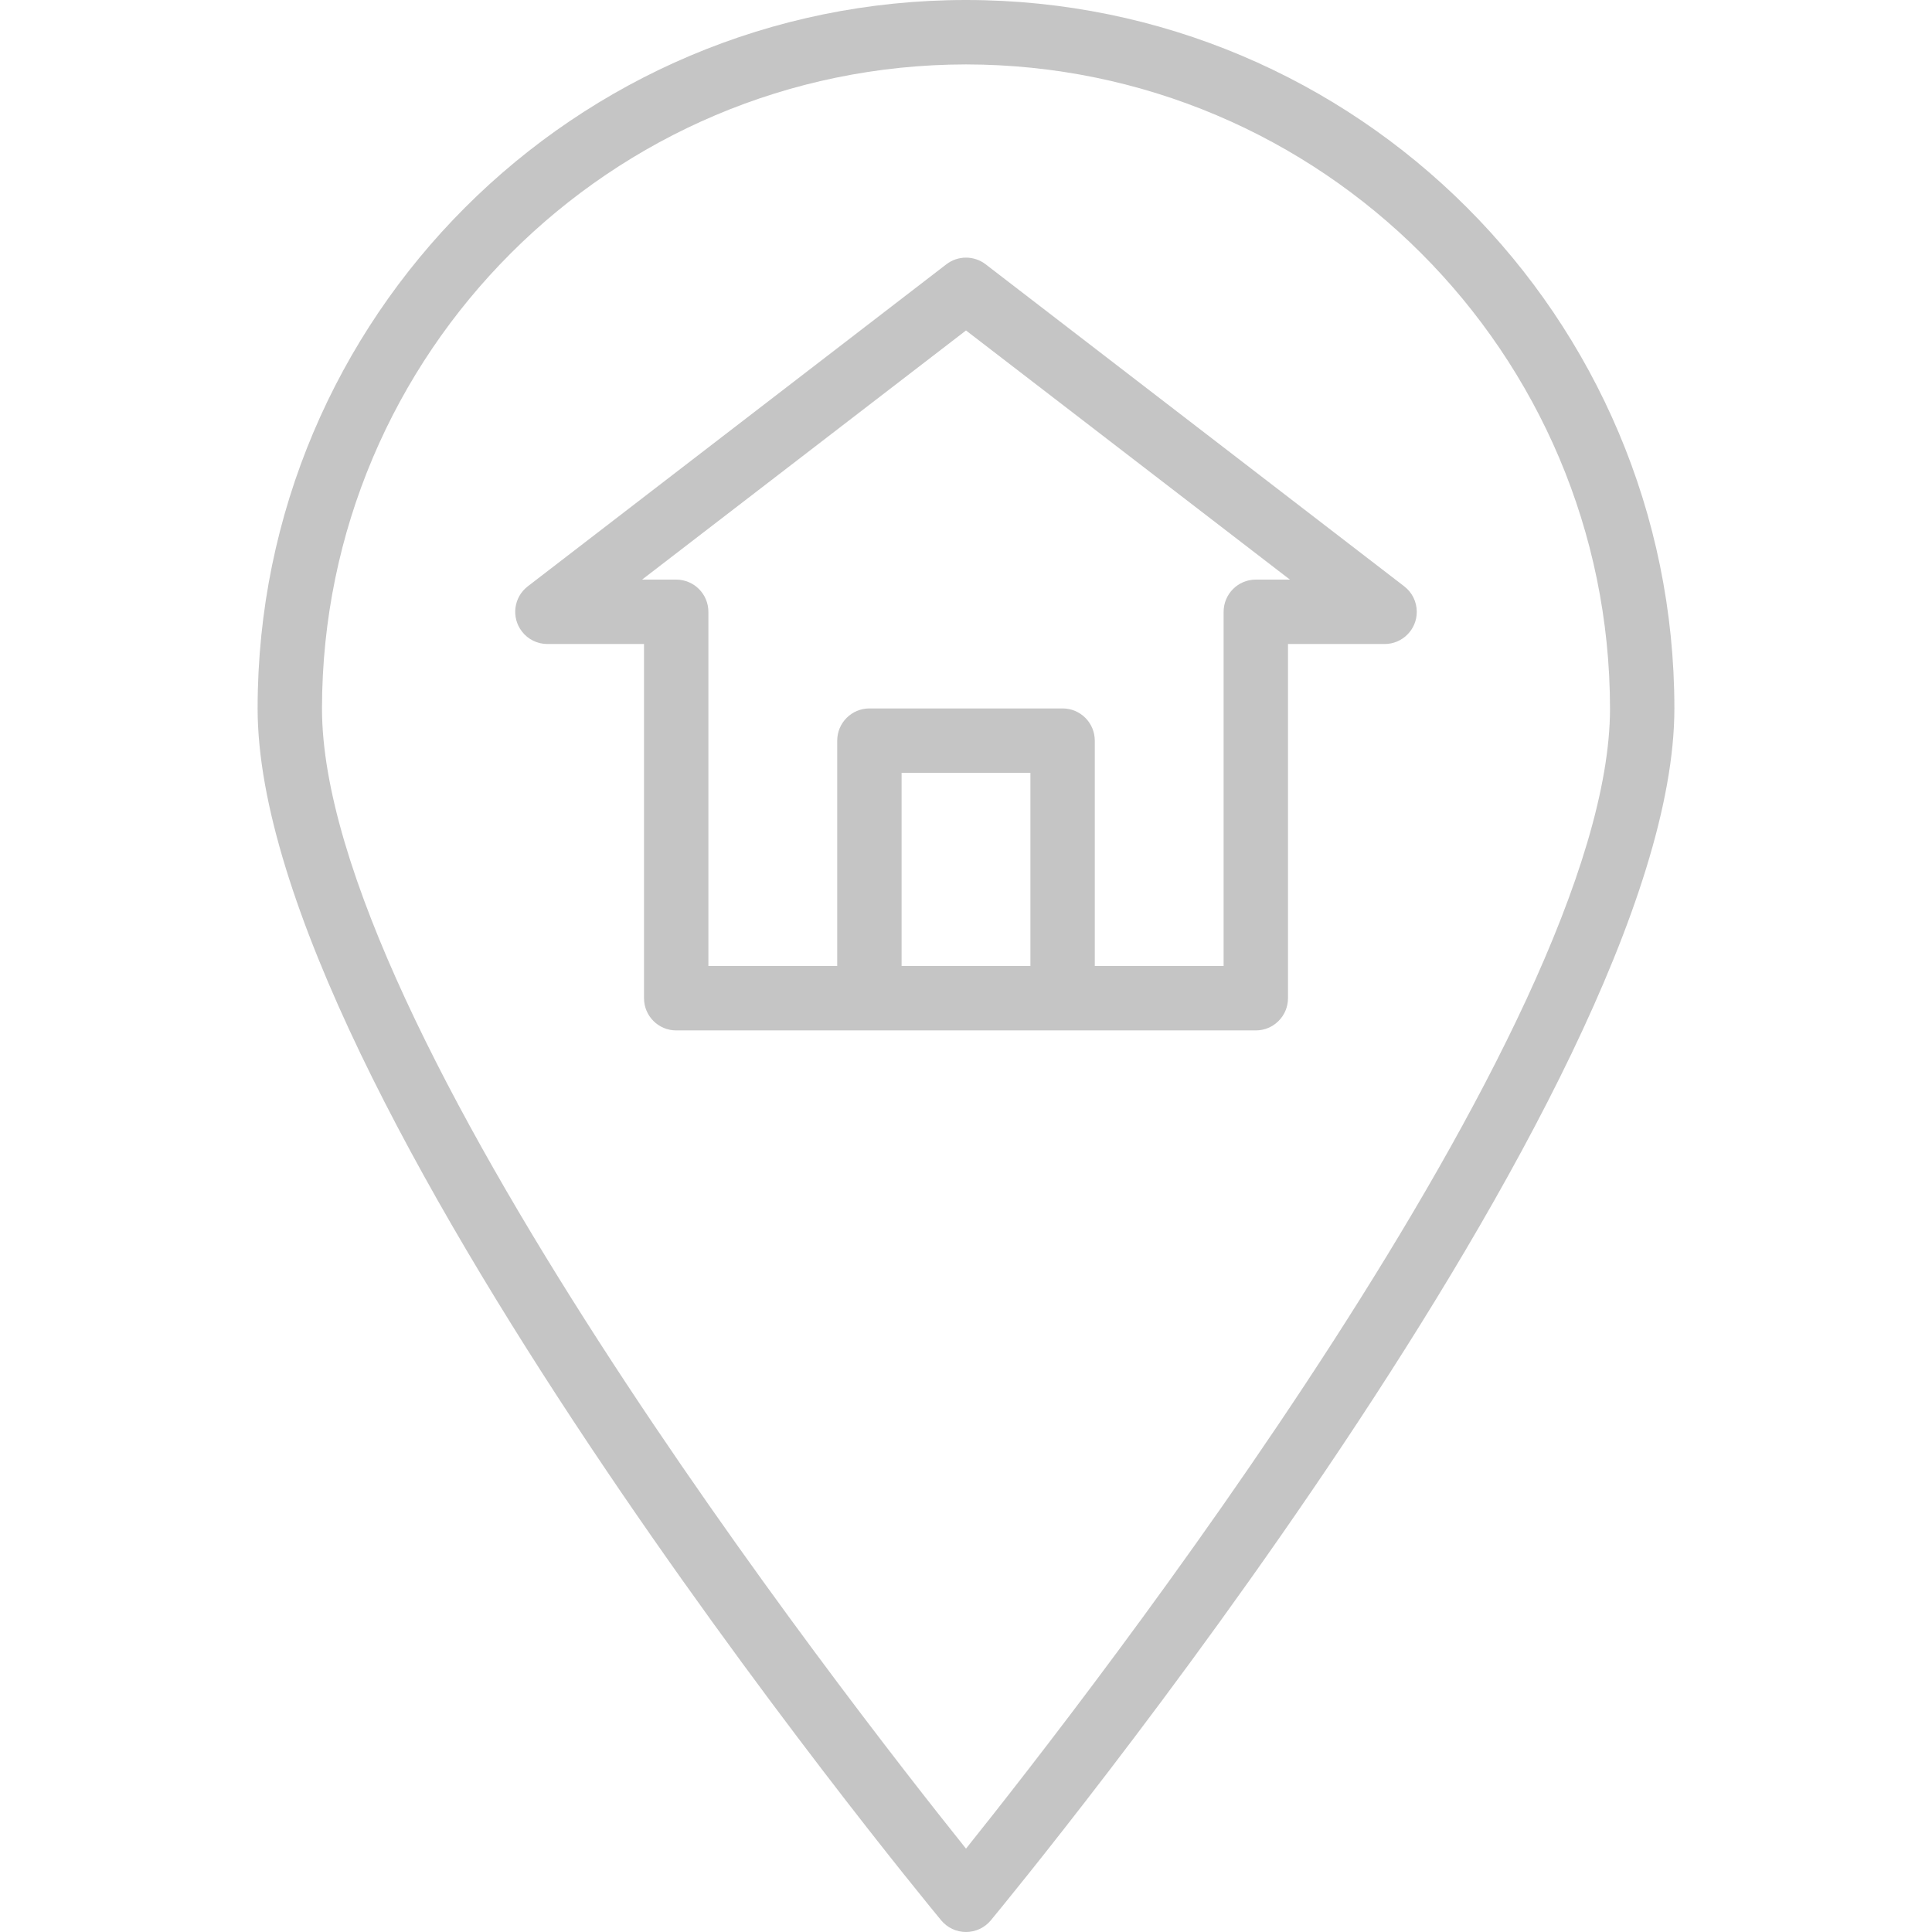
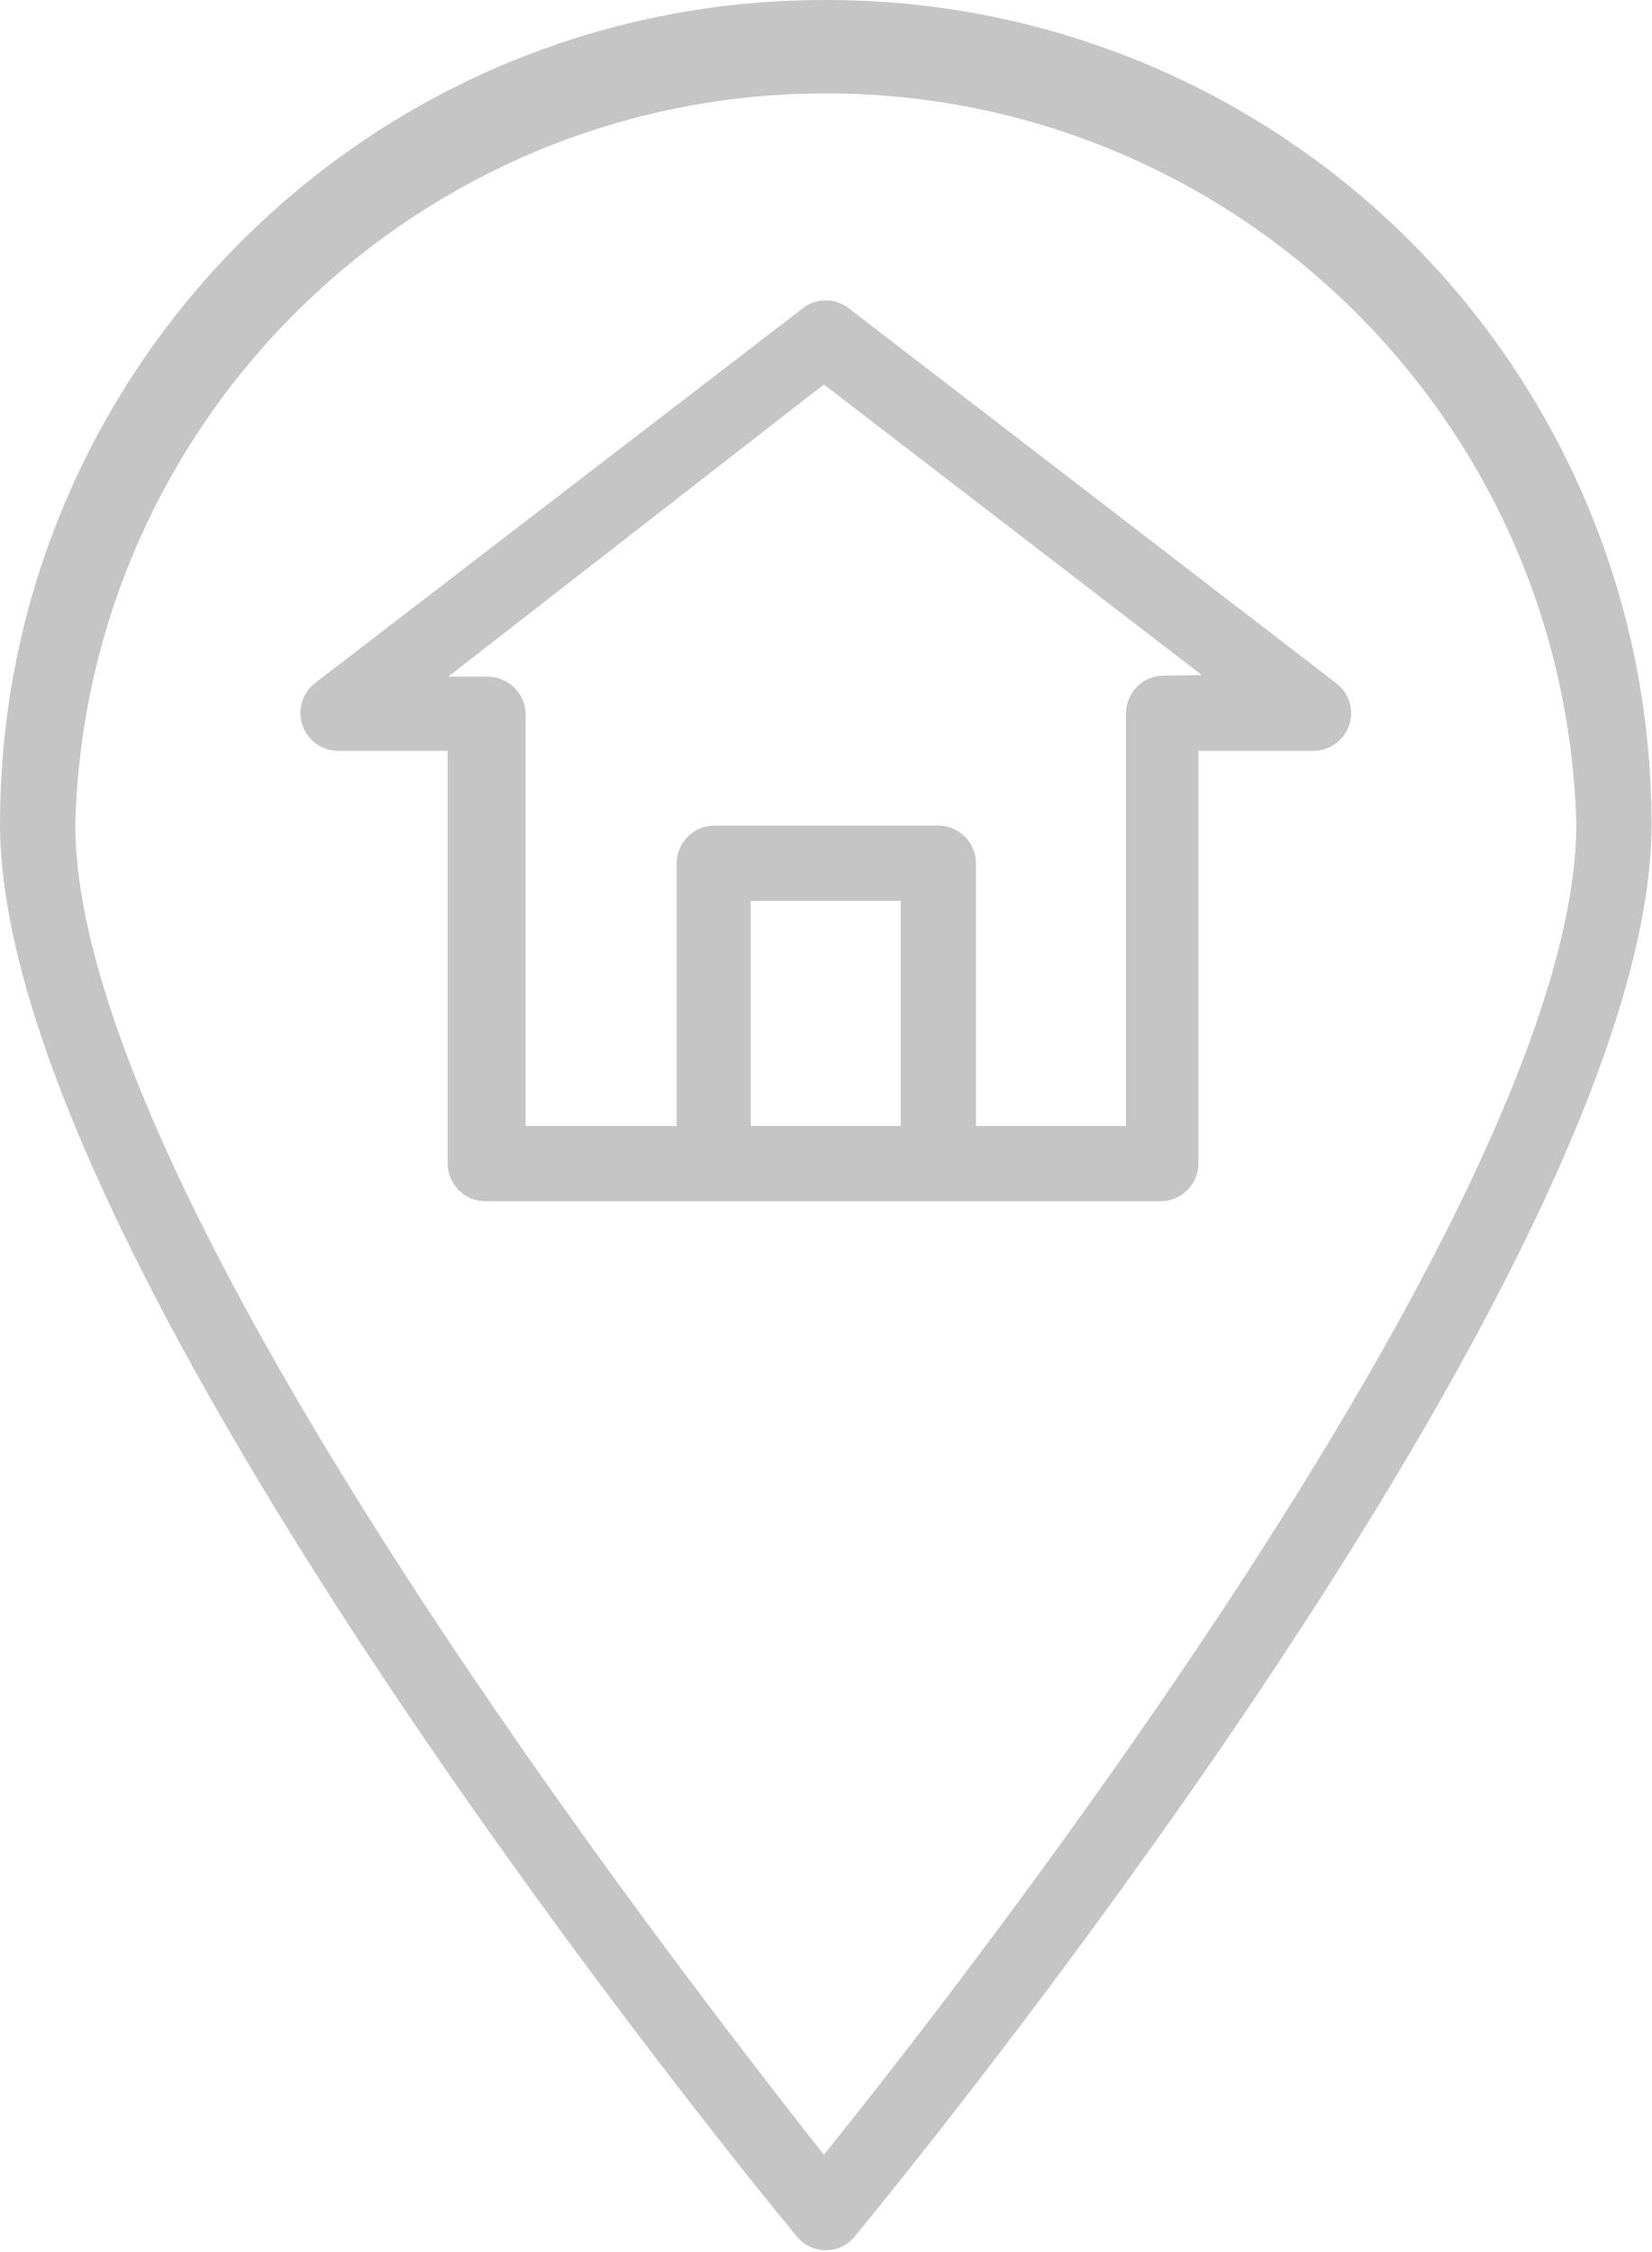
- <svg xmlns="http://www.w3.org/2000/svg" width="41" height="41" viewBox="0 0 41 41" fill="none">
-   <path d="M20.5 0C12.197 0 5.467 6.731 5.467 15.033C5.467 23.112 19.381 40.036 19.973 40.752C20.103 40.909 20.296 41 20.5 41C20.704 41 20.897 40.909 21.027 40.752C21.619 40.036 35.533 23.112 35.533 15.033C35.533 6.731 28.803 0 20.5 0ZM20.5 39.231C17.929 36.021 6.833 21.779 6.833 15.033C6.842 7.489 12.956 1.375 20.5 1.367C28.044 1.375 34.158 7.489 34.167 15.033C34.167 21.778 23.071 36.02 20.5 39.231Z" fill="#6F6F6F" fill-opacity="0.4" />
-   <path d="M29.8 12.443L20.917 5.609C20.671 5.42 20.329 5.42 20.083 5.609L11.2 12.443C10.901 12.673 10.845 13.102 11.076 13.401C11.205 13.569 11.405 13.667 11.617 13.667H13.667V21.184C13.667 21.561 13.973 21.867 14.35 21.867H26.65C27.027 21.867 27.333 21.561 27.333 21.184V13.667H29.383C29.761 13.667 30.067 13.361 30.066 12.983C30.066 12.771 29.968 12.572 29.8 12.443ZM21.867 20.5H19.133V16.4H21.867V20.5ZM26.65 12.3C26.273 12.3 25.967 12.606 25.967 12.984V20.5H23.233V15.717C23.233 15.34 22.927 15.034 22.55 15.034H18.45C18.073 15.034 17.767 15.34 17.767 15.717V20.5H15.033V12.984C15.033 12.606 14.727 12.3 14.35 12.3H13.626L20.5 7.013L27.374 12.3H26.65Z" fill="#6F6F6F" fill-opacity="0.4" />
+ <svg xmlns="http://www.w3.org/2000/svg" viewBox="0 0 30.07 41">
+   <defs>
+     <style>.cls-1{fill:#6f6f6f;fill-opacity:0.4;}</style>
+   </defs>
+   <g id="Слой_2" data-name="Слой 2">
+     <g id="Слой_1-2" data-name="Слой 1">
+       <path class="cls-1" d="M15,0A15,15,0,0,0,0,15c0,8.08,13.91,25,14.51,25.72a.68.68,0,0,0,1.05,0C16.15,40,30.07,23.11,30.07,15A15,15,0,0,0,15,0Zm0,39.23C12.46,36,1.37,21.78,1.37,15A13.67,13.67,0,0,1,28.7,15C28.7,21.78,17.6,36,15,39.23Z" />
+       <path class="cls-1" d="M24.33,12.44,15.45,5.61a.68.68,0,0,0-.83,0L5.73,12.44a.69.69,0,0,0,.42,1.23h2v7.51a.69.69,0,0,0,.68.69h12.3a.69.69,0,0,0,.69-.69V13.67h2.05A.69.69,0,0,0,24.6,13,.68.68,0,0,0,24.33,12.44ZM16.4,20.5H13.67V16.4H16.4Zm4.78-8.2a.69.69,0,0,0-.68.68V20.5H17.77V15.72a.69.69,0,0,0-.69-.69H13a.69.69,0,0,0-.68.69V20.5H9.57V13a.69.69,0,0,0-.69-.68H8.16L15,7l6.88,5.29Z" />
+     </g>
+   </g>
</svg>
